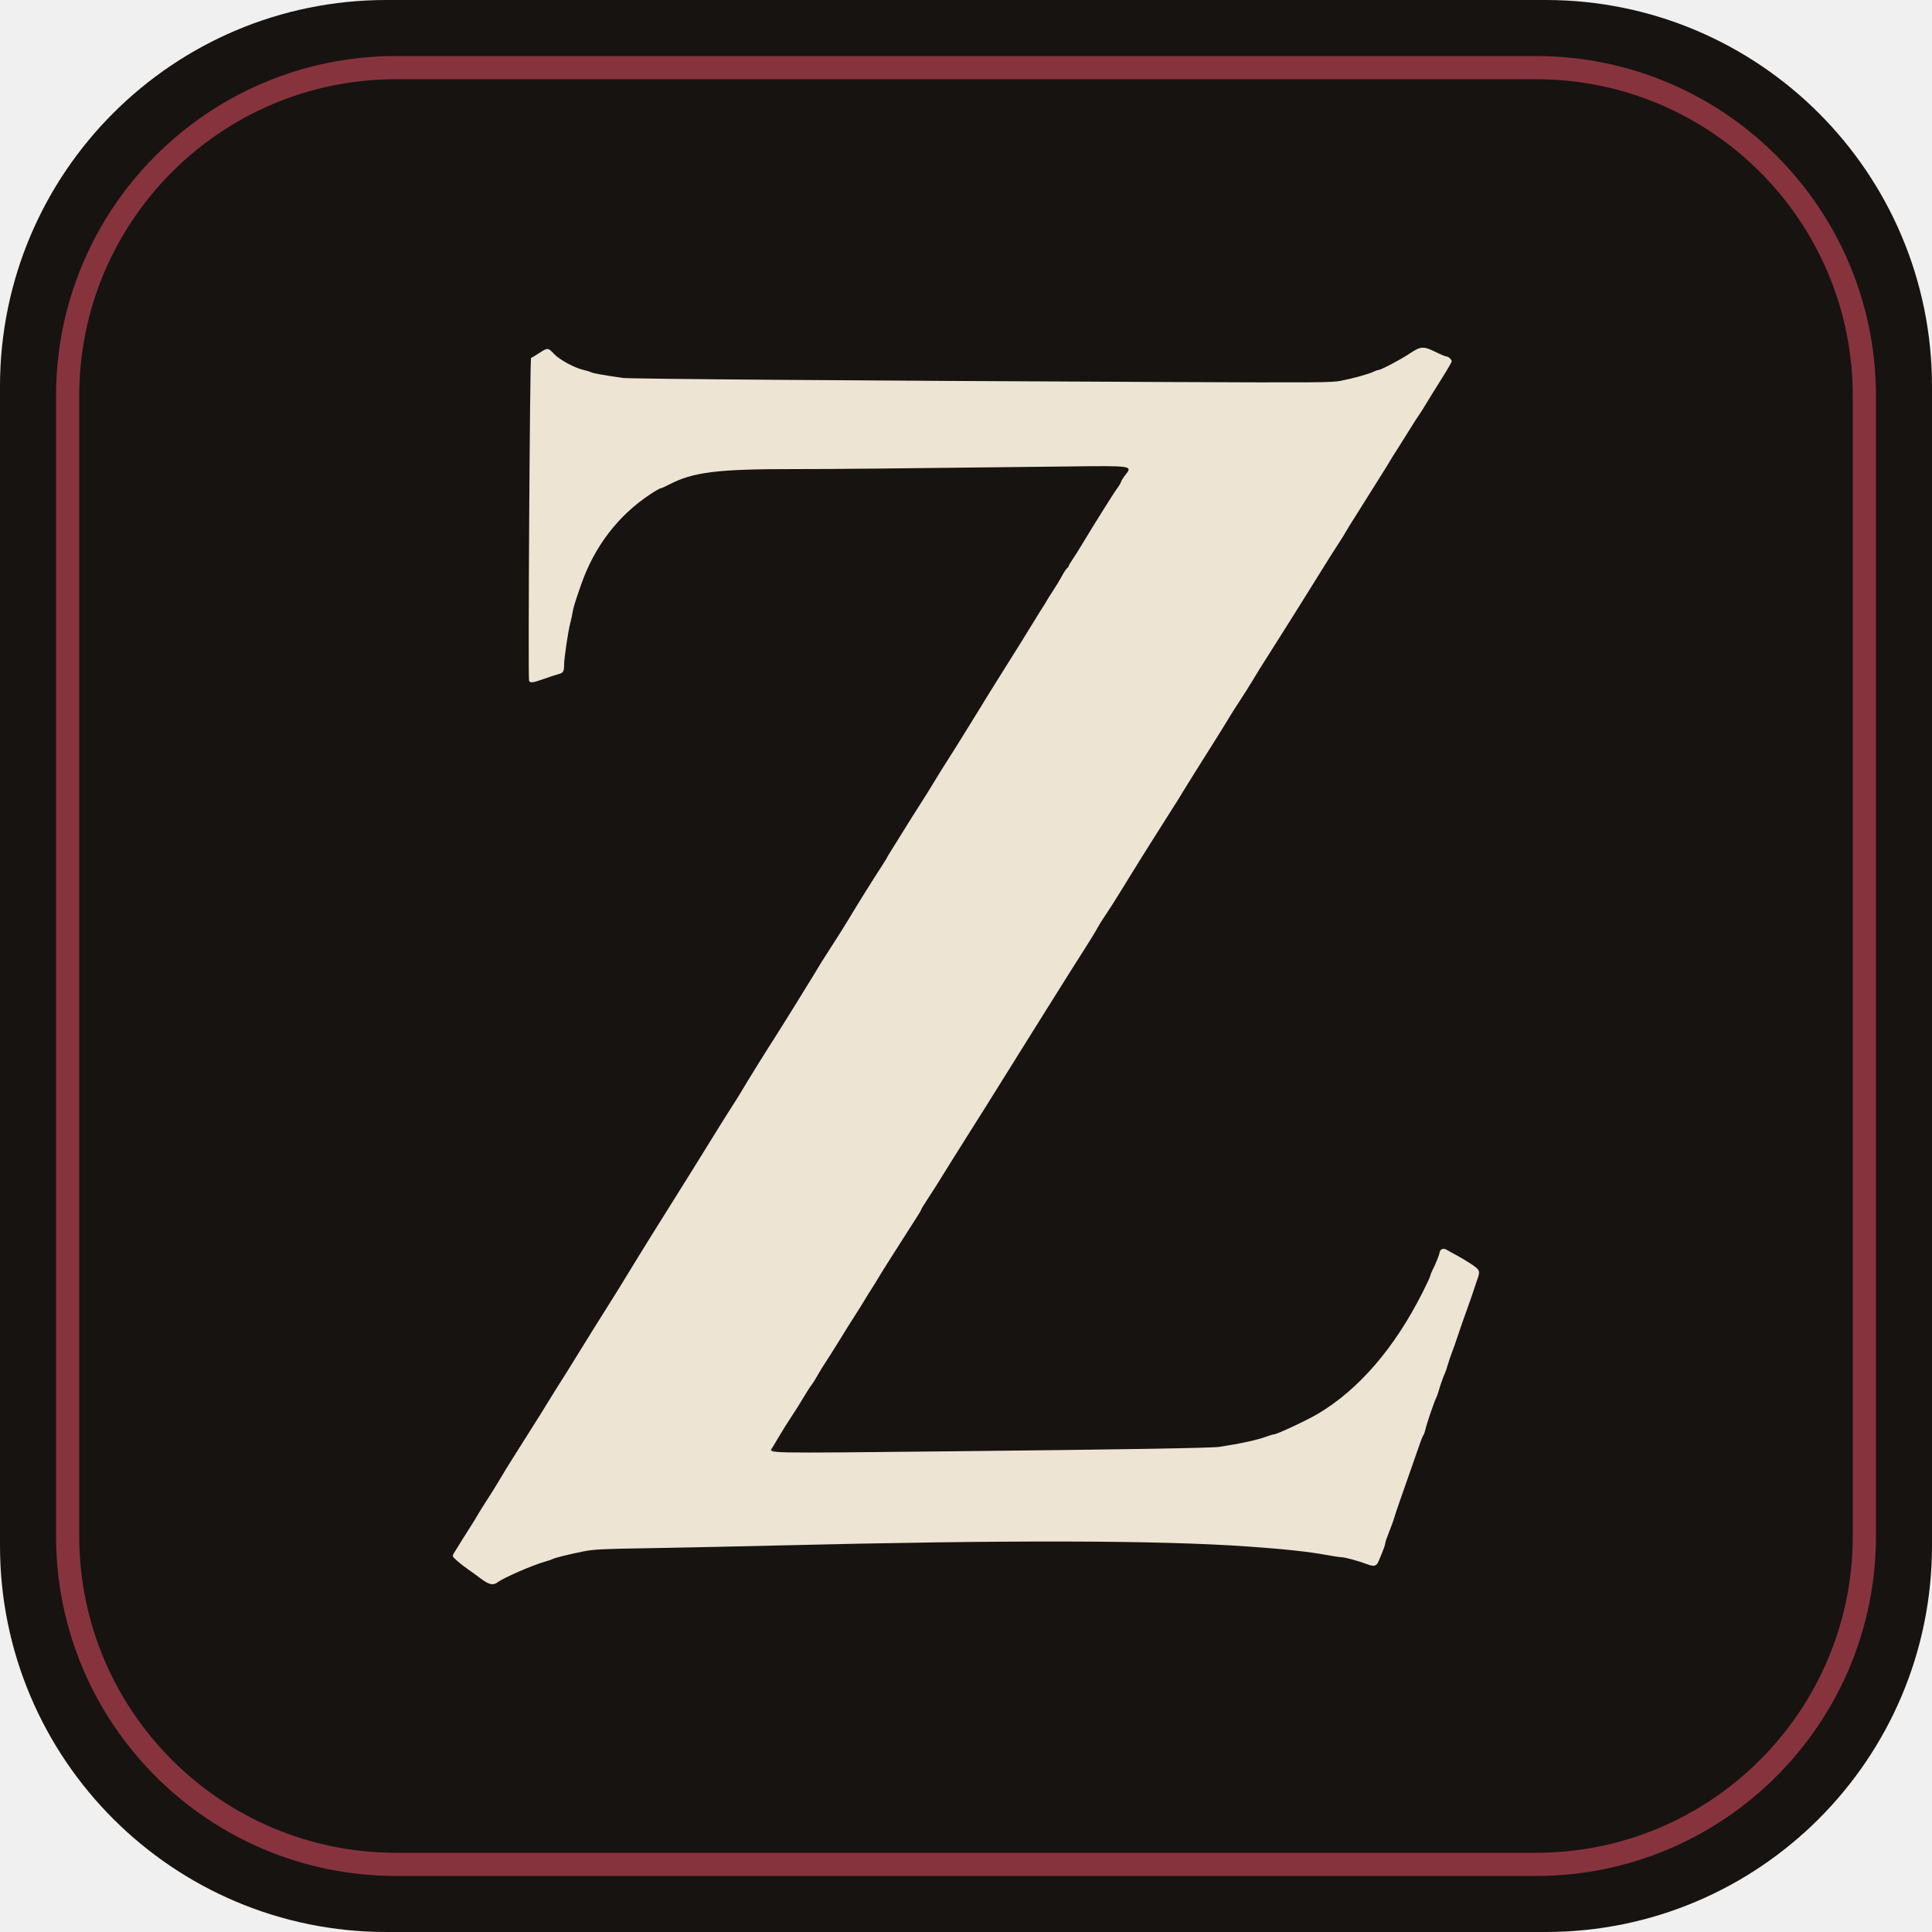
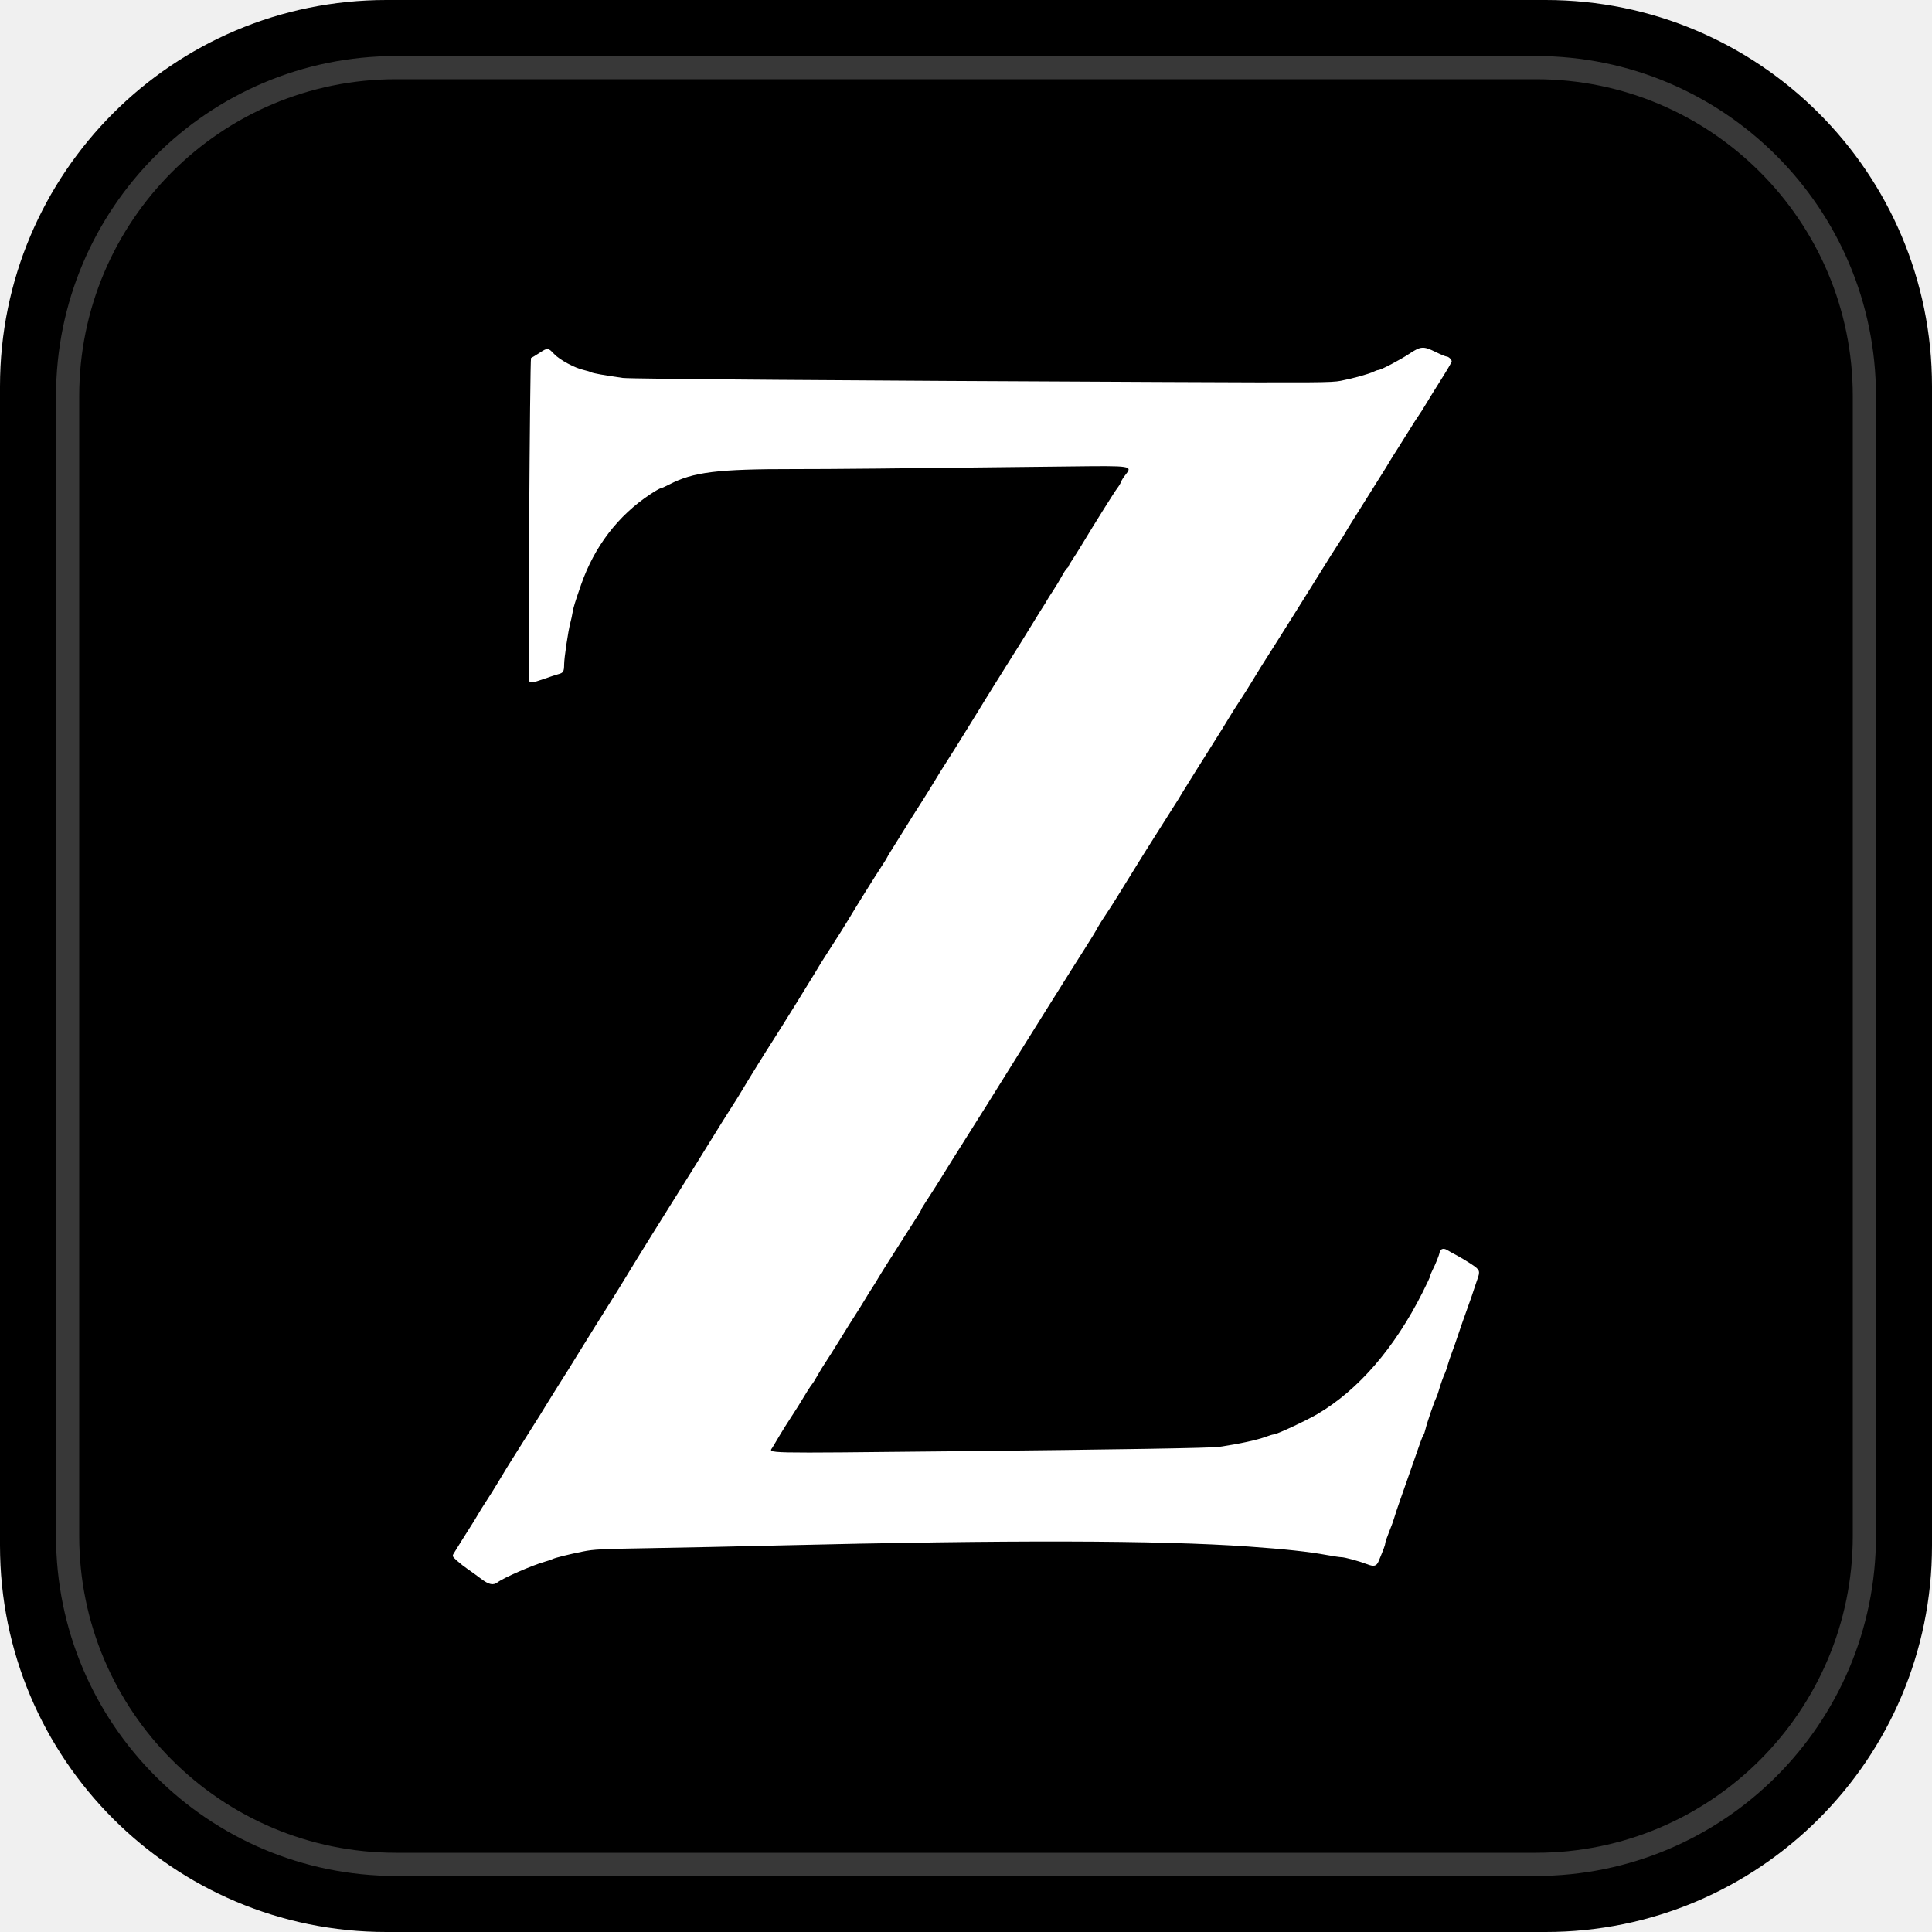
<svg xmlns="http://www.w3.org/2000/svg" viewBox="0 0 100 100">
-   <rect width="100" height="100" rx="20" fill="#171310" />
-   <rect x="3.5" y="3.5" width="93" height="93" rx="17" fill="none" stroke="#A23B49" stroke-opacity="0.8" stroke-width="1.2" />
+   <rect width="100" height="100" rx="20" fill="#000000" />
+   <rect x="3.5" y="3.5" width="93" height="93" rx="17" fill="none" stroke="#FFFFFF" stroke-opacity="0.22" stroke-width="1.2" />
  <g transform="translate(14.80 14.78) scale(0.0583)">
-     <path d="M 997.500 60.475 C 989.116 66.049, 972.071 74.996, 969.816 75.006 C 969.092 75.010, 967.292 75.643, 965.816 76.413 C 962.040 78.382, 947.156 82.522, 936.500 84.566 C 928.130 86.172, 917.216 86.247, 780.500 85.640 C 499.102 84.390, 305.458 82.930, 299 82.008 C 282.667 79.677, 272.668 77.893, 271.033 77.017 C 270.054 76.494, 267.084 75.579, 264.433 74.985 C 256.310 73.165, 243.058 66.005, 238.083 60.750 C 232.643 55.003, 232.465 54.992, 224.812 59.965 C 221.456 62.146, 218.213 64.096, 217.605 64.298 C 216.598 64.634, 214.844 347.151, 215.827 350.673 C 216.488 353.041, 219.010 352.784, 228.649 349.368 C 234.067 347.447, 240.028 345.486, 241.896 345.010 C 246.212 343.910, 246.966 342.655, 246.985 336.538 C 247.003 330.603, 250.576 306.541, 252.484 299.500 C 253.229 296.750, 254.150 292.475, 254.531 290 C 255.155 285.939, 256.736 280.801, 262.068 265.500 C 273.870 231.636, 294.947 204.110, 323.499 185.276 C 327.898 182.374, 332.028 180, 332.676 180 C 333.324 180, 336.764 178.483, 340.320 176.630 C 361.619 165.528, 383.124 162.883, 451.500 162.954 C 483.655 162.988, 535.578 162.488, 695.849 160.604 C 752.092 159.943, 751.833 159.901, 745.040 168.450 C 743.411 170.499, 741.776 173.149, 741.406 174.338 C 741.036 175.527, 739.515 178.075, 738.027 180 C 735.505 183.262, 717.916 211.316, 706.500 230.285 C 703.750 234.854, 700.038 240.732, 698.250 243.347 C 696.462 245.961, 695 248.473, 695 248.928 C 695 249.383, 694.288 250.346, 693.418 251.068 C 692.549 251.790, 690.519 254.882, 688.907 257.940 C 687.296 260.998, 683.745 266.875, 681.015 271 C 678.286 275.125, 675.733 279.175, 675.344 280 C 674.954 280.825, 673.866 282.625, 672.926 284 C 671.986 285.375, 667.503 292.575, 662.963 300 C 658.423 307.425, 653.704 315.075, 652.475 317 C 651.246 318.925, 647.374 325.111, 643.870 330.747 C 640.367 336.383, 634.022 346.508, 629.771 353.247 C 625.519 359.986, 621.119 367.075, 619.992 369 C 618.866 370.925, 617.169 373.707, 616.222 375.181 C 615.275 376.656, 609.775 385.563, 604 394.976 C 598.225 404.388, 590.668 416.456, 587.206 421.794 C 583.744 427.132, 578.369 435.775, 575.261 441 C 572.154 446.225, 566.828 454.775, 563.426 460 C 560.025 465.225, 553.089 476.250, 548.015 484.500 C 542.940 492.750, 537.761 501.075, 536.505 503 C 535.250 504.925, 534.060 506.950, 533.861 507.500 C 533.663 508.050, 531.877 510.975, 529.894 514 C 522.294 525.591, 507.635 549.093, 498.554 564.247 C 495.834 568.786, 489.954 578.125, 485.487 585 C 481.020 591.875, 476.414 599.075, 475.251 601 C 474.089 602.925, 471.516 607.200, 469.533 610.500 C 463.101 621.207, 439.401 659.354, 433.499 668.500 C 425.724 680.547, 410.254 705.499, 404.153 715.832 C 402.312 718.949, 398.890 724.425, 396.548 728 C 392.707 733.862, 386.542 743.759, 360.729 785.500 C 356.308 792.650, 347.922 806.055, 342.095 815.290 C 336.268 824.524, 328.246 837.349, 324.269 843.790 C 320.292 850.230, 314.442 859.684, 311.269 864.797 C 308.096 869.910, 303.475 877.473, 301 881.603 C 298.525 885.732, 293.175 894.374, 289.111 900.805 C 278.676 917.319, 268.690 933.329, 259.048 949 C 250.286 963.242, 249.228 964.935, 241.411 977.212 C 238.710 981.454, 234.700 987.898, 232.500 991.531 C 230.300 995.165, 227.150 1000.283, 225.500 1002.904 C 217.476 1015.651, 204.709 1035.889, 200.522 1042.500 C 197.131 1047.854, 195.934 1049.818, 188.025 1063 C 185.221 1067.675, 180.712 1074.875, 178.006 1079 C 175.300 1083.125, 171.927 1088.525, 170.511 1091 C 169.094 1093.475, 166.712 1097.399, 165.218 1099.721 C 161.267 1105.858, 150.749 1122.649, 149 1125.613 C 147.548 1128.073, 147.644 1128.284, 152 1132.221 C 154.475 1134.458, 158.750 1137.802, 161.500 1139.654 C 164.250 1141.505, 169.425 1145.250, 173 1147.976 C 180.186 1153.455, 184.074 1154.275, 188.115 1151.164 C 193.106 1147.322, 218.664 1136.167, 229.554 1133.078 C 232.884 1132.133, 236.124 1131.041, 236.754 1130.652 C 238.407 1129.630, 251.295 1126.423, 263.749 1123.933 C 273.442 1121.996, 279.421 1121.701, 324.500 1120.944 C 352 1120.481, 402.625 1119.417, 437 1118.578 C 640.797 1113.604, 775.014 1113.911, 854.500 1119.535 C 887.191 1121.847, 907.906 1124.088, 924.060 1127.058 C 929.868 1128.126, 935.718 1128.999, 937.060 1128.997 C 940.016 1128.993, 952.550 1132.401, 959.711 1135.155 C 966.124 1137.621, 968.273 1137.025, 970.261 1132.228 C 974.754 1121.389, 976 1117.984, 976 1116.550 C 976 1115.682, 977.592 1111.040, 979.538 1106.236 C 981.483 1101.431, 983.484 1095.925, 983.983 1094 C 984.483 1092.075, 986.960 1084.650, 989.487 1077.500 C 992.015 1070.350, 994.696 1062.700, 995.446 1060.500 C 996.196 1058.300, 998.714 1051.100, 1001.042 1044.500 C 1003.370 1037.900, 1006.111 1030.073, 1007.133 1027.108 C 1008.155 1024.142, 1009.392 1021.217, 1009.880 1020.608 C 1010.369 1019.998, 1011.238 1017.475, 1011.812 1015 C 1013.028 1009.756, 1019.486 990.829, 1021.069 987.871 C 1021.665 986.757, 1022.752 983.743, 1023.484 981.173 C 1025.058 975.641, 1027.660 968.301, 1029.038 965.500 C 1029.580 964.400, 1030.646 961.250, 1031.408 958.500 C 1032.169 955.750, 1033.992 950.350, 1035.458 946.500 C 1036.924 942.650, 1038.526 938.150, 1039.017 936.500 C 1039.969 933.304, 1047.704 911.164, 1051.070 902 C 1052.181 898.975, 1053.716 894.475, 1054.480 892 C 1055.245 889.525, 1056.545 885.666, 1057.370 883.425 C 1060.528 874.843, 1060.256 874.029, 1052.500 868.860 C 1048.650 866.293, 1042.800 862.773, 1039.500 861.036 C 1036.200 859.299, 1032.266 857.118, 1030.759 856.189 C 1027.628 854.260, 1024.712 855.337, 1024.209 858.607 C 1023.857 860.896, 1020.535 869.120, 1017.911 874.198 C 1016.860 876.232, 1016 878.434, 1016 879.092 C 1016 879.750, 1012.914 886.410, 1009.141 893.894 C 984.186 943.398, 952.326 980.314, 916.036 1001.774 C 906.209 1007.585, 879.647 1019.991, 877.019 1019.997 C 876.205 1019.999, 873.280 1020.853, 870.519 1021.896 C 862.553 1024.904, 846.996 1028.297, 828.500 1031.060 C 821.685 1032.078, 738.784 1033.445, 592 1034.959 C 418.782 1036.747, 428.696 1036.963, 432.015 1031.472 C 432.832 1030.120, 435.707 1025.298, 438.404 1020.757 C 441.101 1016.216, 445.376 1009.393, 447.904 1005.596 C 450.432 1001.798, 453.400 997.195, 454.500 995.367 C 461.893 983.080, 465.574 977.242, 467.028 975.500 C 467.945 974.400, 470.190 970.800, 472.015 967.500 C 473.841 964.200, 477.013 959.025, 479.065 956 C 481.118 952.975, 486.938 943.750, 491.999 935.500 C 497.060 927.250, 503.115 917.575, 505.454 914 C 507.792 910.425, 511.400 904.655, 513.470 901.177 C 515.540 897.699, 518.643 892.698, 520.367 890.064 C 522.090 887.429, 524.233 883.975, 525.128 882.387 C 527.102 878.886, 538.365 860.995, 549.293 844 C 562.699 823.150, 564 821.057, 564 820.335 C 564 819.953, 566.409 816.008, 569.354 811.570 C 574.083 804.443, 577.351 799.253, 591.750 776 C 593.623 772.975, 600.984 761.275, 608.107 750 C 622.007 727.998, 622.664 726.951, 634.457 708 C 638.735 701.125, 643.089 694.150, 644.134 692.500 C 645.178 690.850, 651.777 680.275, 658.798 669 C 665.818 657.725, 673.799 644.965, 676.531 640.645 C 679.264 636.325, 685.058 627.100, 689.407 620.145 C 697.106 607.832, 699.881 603.442, 708.455 590 C 714.599 580.369, 719.146 572.896, 721.011 569.366 C 721.921 567.643, 724.908 562.918, 727.649 558.866 C 730.390 554.815, 735.077 547.512, 738.066 542.637 C 741.055 537.763, 744.175 532.718, 745 531.427 C 746.601 528.921, 749.646 524.004, 760.438 506.500 C 764.167 500.450, 769.124 492.575, 771.453 489 C 773.781 485.425, 777.444 479.649, 779.593 476.164 C 781.742 472.680, 785.300 467.041, 787.500 463.634 C 791.984 456.691, 792.792 455.390, 796.587 449 C 798.057 446.525, 802.956 438.650, 807.473 431.500 C 811.991 424.350, 818.570 413.881, 822.094 408.235 C 825.617 402.589, 829.712 396.064, 831.193 393.735 C 832.675 391.406, 835.346 387.025, 837.129 384 C 838.912 380.975, 843.325 374.011, 846.936 368.524 C 850.546 363.037, 855.300 355.515, 857.500 351.808 C 861.644 344.826, 868.684 333.530, 874.829 324 C 876.780 320.975, 879.346 316.925, 880.531 315 C 881.717 313.075, 885.830 306.550, 889.673 300.500 C 893.515 294.450, 897.523 288.065, 898.579 286.311 C 899.636 284.557, 904.140 277.357, 908.588 270.311 C 913.037 263.265, 919.012 253.675, 921.866 249 C 924.720 244.325, 929.996 236, 933.589 230.500 C 937.183 225, 940.399 219.859, 940.735 219.076 C 941.072 218.293, 945.505 211.093, 950.586 203.076 C 955.667 195.059, 961.060 186.475, 962.569 184 C 964.861 180.243, 969.087 173.520, 976.740 161.454 C 977.421 160.379, 978.895 157.925, 980.014 156 C 981.133 154.075, 983.806 149.800, 985.954 146.500 C 988.103 143.200, 992.902 135.550, 996.620 129.500 C 1000.337 123.450, 1004.372 117.150, 1005.586 115.500 C 1006.799 113.850, 1009.799 109.125, 1012.251 105 C 1014.703 100.875, 1020.824 90.992, 1025.854 83.037 C 1030.884 75.083, 1035 68.028, 1035 67.359 C 1035 65.677, 1032.167 63, 1030.387 63 C 1029.579 63, 1025.245 61.200, 1020.757 59 C 1009.824 53.641, 1007.562 53.784, 997.500 60.475" fill="#EDE4D3" />
+     <path d="M 997.500 60.475 C 989.116 66.049, 972.071 74.996, 969.816 75.006 C 969.092 75.010, 967.292 75.643, 965.816 76.413 C 962.040 78.382, 947.156 82.522, 936.500 84.566 C 928.130 86.172, 917.216 86.247, 780.500 85.640 C 499.102 84.390, 305.458 82.930, 299 82.008 C 282.667 79.677, 272.668 77.893, 271.033 77.017 C 270.054 76.494, 267.084 75.579, 264.433 74.985 C 256.310 73.165, 243.058 66.005, 238.083 60.750 C 232.643 55.003, 232.465 54.992, 224.812 59.965 C 221.456 62.146, 218.213 64.096, 217.605 64.298 C 216.598 64.634, 214.844 347.151, 215.827 350.673 C 216.488 353.041, 219.010 352.784, 228.649 349.368 C 234.067 347.447, 240.028 345.486, 241.896 345.010 C 246.212 343.910, 246.966 342.655, 246.985 336.538 C 247.003 330.603, 250.576 306.541, 252.484 299.500 C 253.229 296.750, 254.150 292.475, 254.531 290 C 255.155 285.939, 256.736 280.801, 262.068 265.500 C 273.870 231.636, 294.947 204.110, 323.499 185.276 C 327.898 182.374, 332.028 180, 332.676 180 C 333.324 180, 336.764 178.483, 340.320 176.630 C 361.619 165.528, 383.124 162.883, 451.500 162.954 C 483.655 162.988, 535.578 162.488, 695.849 160.604 C 752.092 159.943, 751.833 159.901, 745.040 168.450 C 743.411 170.499, 741.776 173.149, 741.406 174.338 C 741.036 175.527, 739.515 178.075, 738.027 180 C 735.505 183.262, 717.916 211.316, 706.500 230.285 C 703.750 234.854, 700.038 240.732, 698.250 243.347 C 696.462 245.961, 695 248.473, 695 248.928 C 695 249.383, 694.288 250.346, 693.418 251.068 C 692.549 251.790, 690.519 254.882, 688.907 257.940 C 687.296 260.998, 683.745 266.875, 681.015 271 C 678.286 275.125, 675.733 279.175, 675.344 280 C 674.954 280.825, 673.866 282.625, 672.926 284 C 671.986 285.375, 667.503 292.575, 662.963 300 C 658.423 307.425, 653.704 315.075, 652.475 317 C 651.246 318.925, 647.374 325.111, 643.870 330.747 C 640.367 336.383, 634.022 346.508, 629.771 353.247 C 625.519 359.986, 621.119 367.075, 619.992 369 C 618.866 370.925, 617.169 373.707, 616.222 375.181 C 615.275 376.656, 609.775 385.563, 604 394.976 C 598.225 404.388, 590.668 416.456, 587.206 421.794 C 583.744 427.132, 578.369 435.775, 575.261 441 C 572.154 446.225, 566.828 454.775, 563.426 460 C 560.025 465.225, 553.089 476.250, 548.015 484.500 C 542.940 492.750, 537.761 501.075, 536.505 503 C 535.250 504.925, 534.060 506.950, 533.861 507.500 C 533.663 508.050, 531.877 510.975, 529.894 514 C 522.294 525.591, 507.635 549.093, 498.554 564.247 C 495.834 568.786, 489.954 578.125, 485.487 585 C 481.020 591.875, 476.414 599.075, 475.251 601 C 474.089 602.925, 471.516 607.200, 469.533 610.500 C 463.101 621.207, 439.401 659.354, 433.499 668.500 C 425.724 680.547, 410.254 705.499, 404.153 715.832 C 402.312 718.949, 398.890 724.425, 396.548 728 C 392.707 733.862, 386.542 743.759, 360.729 785.500 C 356.308 792.650, 347.922 806.055, 342.095 815.290 C 336.268 824.524, 328.246 837.349, 324.269 843.790 C 320.292 850.230, 314.442 859.684, 311.269 864.797 C 308.096 869.910, 303.475 877.473, 301 881.603 C 298.525 885.732, 293.175 894.374, 289.111 900.805 C 278.676 917.319, 268.690 933.329, 259.048 949 C 250.286 963.242, 249.228 964.935, 241.411 977.212 C 238.710 981.454, 234.700 987.898, 232.500 991.531 C 230.300 995.165, 227.150 1000.283, 225.500 1002.904 C 217.476 1015.651, 204.709 1035.889, 200.522 1042.500 C 197.131 1047.854, 195.934 1049.818, 188.025 1063 C 185.221 1067.675, 180.712 1074.875, 178.006 1079 C 175.300 1083.125, 171.927 1088.525, 170.511 1091 C 169.094 1093.475, 166.712 1097.399, 165.218 1099.721 C 161.267 1105.858, 150.749 1122.649, 149 1125.613 C 147.548 1128.073, 147.644 1128.284, 152 1132.221 C 154.475 1134.458, 158.750 1137.802, 161.500 1139.654 C 164.250 1141.505, 169.425 1145.250, 173 1147.976 C 180.186 1153.455, 184.074 1154.275, 188.115 1151.164 C 193.106 1147.322, 218.664 1136.167, 229.554 1133.078 C 232.884 1132.133, 236.124 1131.041, 236.754 1130.652 C 238.407 1129.630, 251.295 1126.423, 263.749 1123.933 C 273.442 1121.996, 279.421 1121.701, 324.500 1120.944 C 352 1120.481, 402.625 1119.417, 437 1118.578 C 640.797 1113.604, 775.014 1113.911, 854.500 1119.535 C 887.191 1121.847, 907.906 1124.088, 924.060 1127.058 C 929.868 1128.126, 935.718 1128.999, 937.060 1128.997 C 940.016 1128.993, 952.550 1132.401, 959.711 1135.155 C 966.124 1137.621, 968.273 1137.025, 970.261 1132.228 C 974.754 1121.389, 976 1117.984, 976 1116.550 C 976 1115.682, 977.592 1111.040, 979.538 1106.236 C 981.483 1101.431, 983.484 1095.925, 983.983 1094 C 984.483 1092.075, 986.960 1084.650, 989.487 1077.500 C 992.015 1070.350, 994.696 1062.700, 995.446 1060.500 C 996.196 1058.300, 998.714 1051.100, 1001.042 1044.500 C 1003.370 1037.900, 1006.111 1030.073, 1007.133 1027.108 C 1008.155 1024.142, 1009.392 1021.217, 1009.880 1020.608 C 1010.369 1019.998, 1011.238 1017.475, 1011.812 1015 C 1013.028 1009.756, 1019.486 990.829, 1021.069 987.871 C 1021.665 986.757, 1022.752 983.743, 1023.484 981.173 C 1025.058 975.641, 1027.660 968.301, 1029.038 965.500 C 1029.580 964.400, 1030.646 961.250, 1031.408 958.500 C 1032.169 955.750, 1033.992 950.350, 1035.458 946.500 C 1036.924 942.650, 1038.526 938.150, 1039.017 936.500 C 1039.969 933.304, 1047.704 911.164, 1051.070 902 C 1052.181 898.975, 1053.716 894.475, 1054.480 892 C 1055.245 889.525, 1056.545 885.666, 1057.370 883.425 C 1060.528 874.843, 1060.256 874.029, 1052.500 868.860 C 1048.650 866.293, 1042.800 862.773, 1039.500 861.036 C 1036.200 859.299, 1032.266 857.118, 1030.759 856.189 C 1027.628 854.260, 1024.712 855.337, 1024.209 858.607 C 1023.857 860.896, 1020.535 869.120, 1017.911 874.198 C 1016.860 876.232, 1016 878.434, 1016 879.092 C 1016 879.750, 1012.914 886.410, 1009.141 893.894 C 984.186 943.398, 952.326 980.314, 916.036 1001.774 C 906.209 1007.585, 879.647 1019.991, 877.019 1019.997 C 876.205 1019.999, 873.280 1020.853, 870.519 1021.896 C 862.553 1024.904, 846.996 1028.297, 828.500 1031.060 C 821.685 1032.078, 738.784 1033.445, 592 1034.959 C 418.782 1036.747, 428.696 1036.963, 432.015 1031.472 C 432.832 1030.120, 435.707 1025.298, 438.404 1020.757 C 441.101 1016.216, 445.376 1009.393, 447.904 1005.596 C 450.432 1001.798, 453.400 997.195, 454.500 995.367 C 461.893 983.080, 465.574 977.242, 467.028 975.500 C 467.945 974.400, 470.190 970.800, 472.015 967.500 C 473.841 964.200, 477.013 959.025, 479.065 956 C 481.118 952.975, 486.938 943.750, 491.999 935.500 C 497.060 927.250, 503.115 917.575, 505.454 914 C 507.792 910.425, 511.400 904.655, 513.470 901.177 C 515.540 897.699, 518.643 892.698, 520.367 890.064 C 522.090 887.429, 524.233 883.975, 525.128 882.387 C 527.102 878.886, 538.365 860.995, 549.293 844 C 562.699 823.150, 564 821.057, 564 820.335 C 564 819.953, 566.409 816.008, 569.354 811.570 C 574.083 804.443, 577.351 799.253, 591.750 776 C 593.623 772.975, 600.984 761.275, 608.107 750 C 622.007 727.998, 622.664 726.951, 634.457 708 C 638.735 701.125, 643.089 694.150, 644.134 692.500 C 645.178 690.850, 651.777 680.275, 658.798 669 C 665.818 657.725, 673.799 644.965, 676.531 640.645 C 679.264 636.325, 685.058 627.100, 689.407 620.145 C 697.106 607.832, 699.881 603.442, 708.455 590 C 714.599 580.369, 719.146 572.896, 721.011 569.366 C 721.921 567.643, 724.908 562.918, 727.649 558.866 C 730.390 554.815, 735.077 547.512, 738.066 542.637 C 741.055 537.763, 744.175 532.718, 745 531.427 C 746.601 528.921, 749.646 524.004, 760.438 506.500 C 764.167 500.450, 769.124 492.575, 771.453 489 C 773.781 485.425, 777.444 479.649, 779.593 476.164 C 781.742 472.680, 785.300 467.041, 787.500 463.634 C 791.984 456.691, 792.792 455.390, 796.587 449 C 798.057 446.525, 802.956 438.650, 807.473 431.500 C 811.991 424.350, 818.570 413.881, 822.094 408.235 C 825.617 402.589, 829.712 396.064, 831.193 393.735 C 832.675 391.406, 835.346 387.025, 837.129 384 C 838.912 380.975, 843.325 374.011, 846.936 368.524 C 850.546 363.037, 855.300 355.515, 857.500 351.808 C 861.644 344.826, 868.684 333.530, 874.829 324 C 876.780 320.975, 879.346 316.925, 880.531 315 C 881.717 313.075, 885.830 306.550, 889.673 300.500 C 893.515 294.450, 897.523 288.065, 898.579 286.311 C 899.636 284.557, 904.140 277.357, 908.588 270.311 C 913.037 263.265, 919.012 253.675, 921.866 249 C 924.720 244.325, 929.996 236, 933.589 230.500 C 937.183 225, 940.399 219.859, 940.735 219.076 C 941.072 218.293, 945.505 211.093, 950.586 203.076 C 955.667 195.059, 961.060 186.475, 962.569 184 C 964.861 180.243, 969.087 173.520, 976.740 161.454 C 977.421 160.379, 978.895 157.925, 980.014 156 C 981.133 154.075, 983.806 149.800, 985.954 146.500 C 988.103 143.200, 992.902 135.550, 996.620 129.500 C 1000.337 123.450, 1004.372 117.150, 1005.586 115.500 C 1006.799 113.850, 1009.799 109.125, 1012.251 105 C 1014.703 100.875, 1020.824 90.992, 1025.854 83.037 C 1030.884 75.083, 1035 68.028, 1035 67.359 C 1035 65.677, 1032.167 63, 1030.387 63 C 1029.579 63, 1025.245 61.200, 1020.757 59 C 1009.824 53.641, 1007.562 53.784, 997.500 60.475" fill="#FFFFFF" />
  </g>
</svg>
